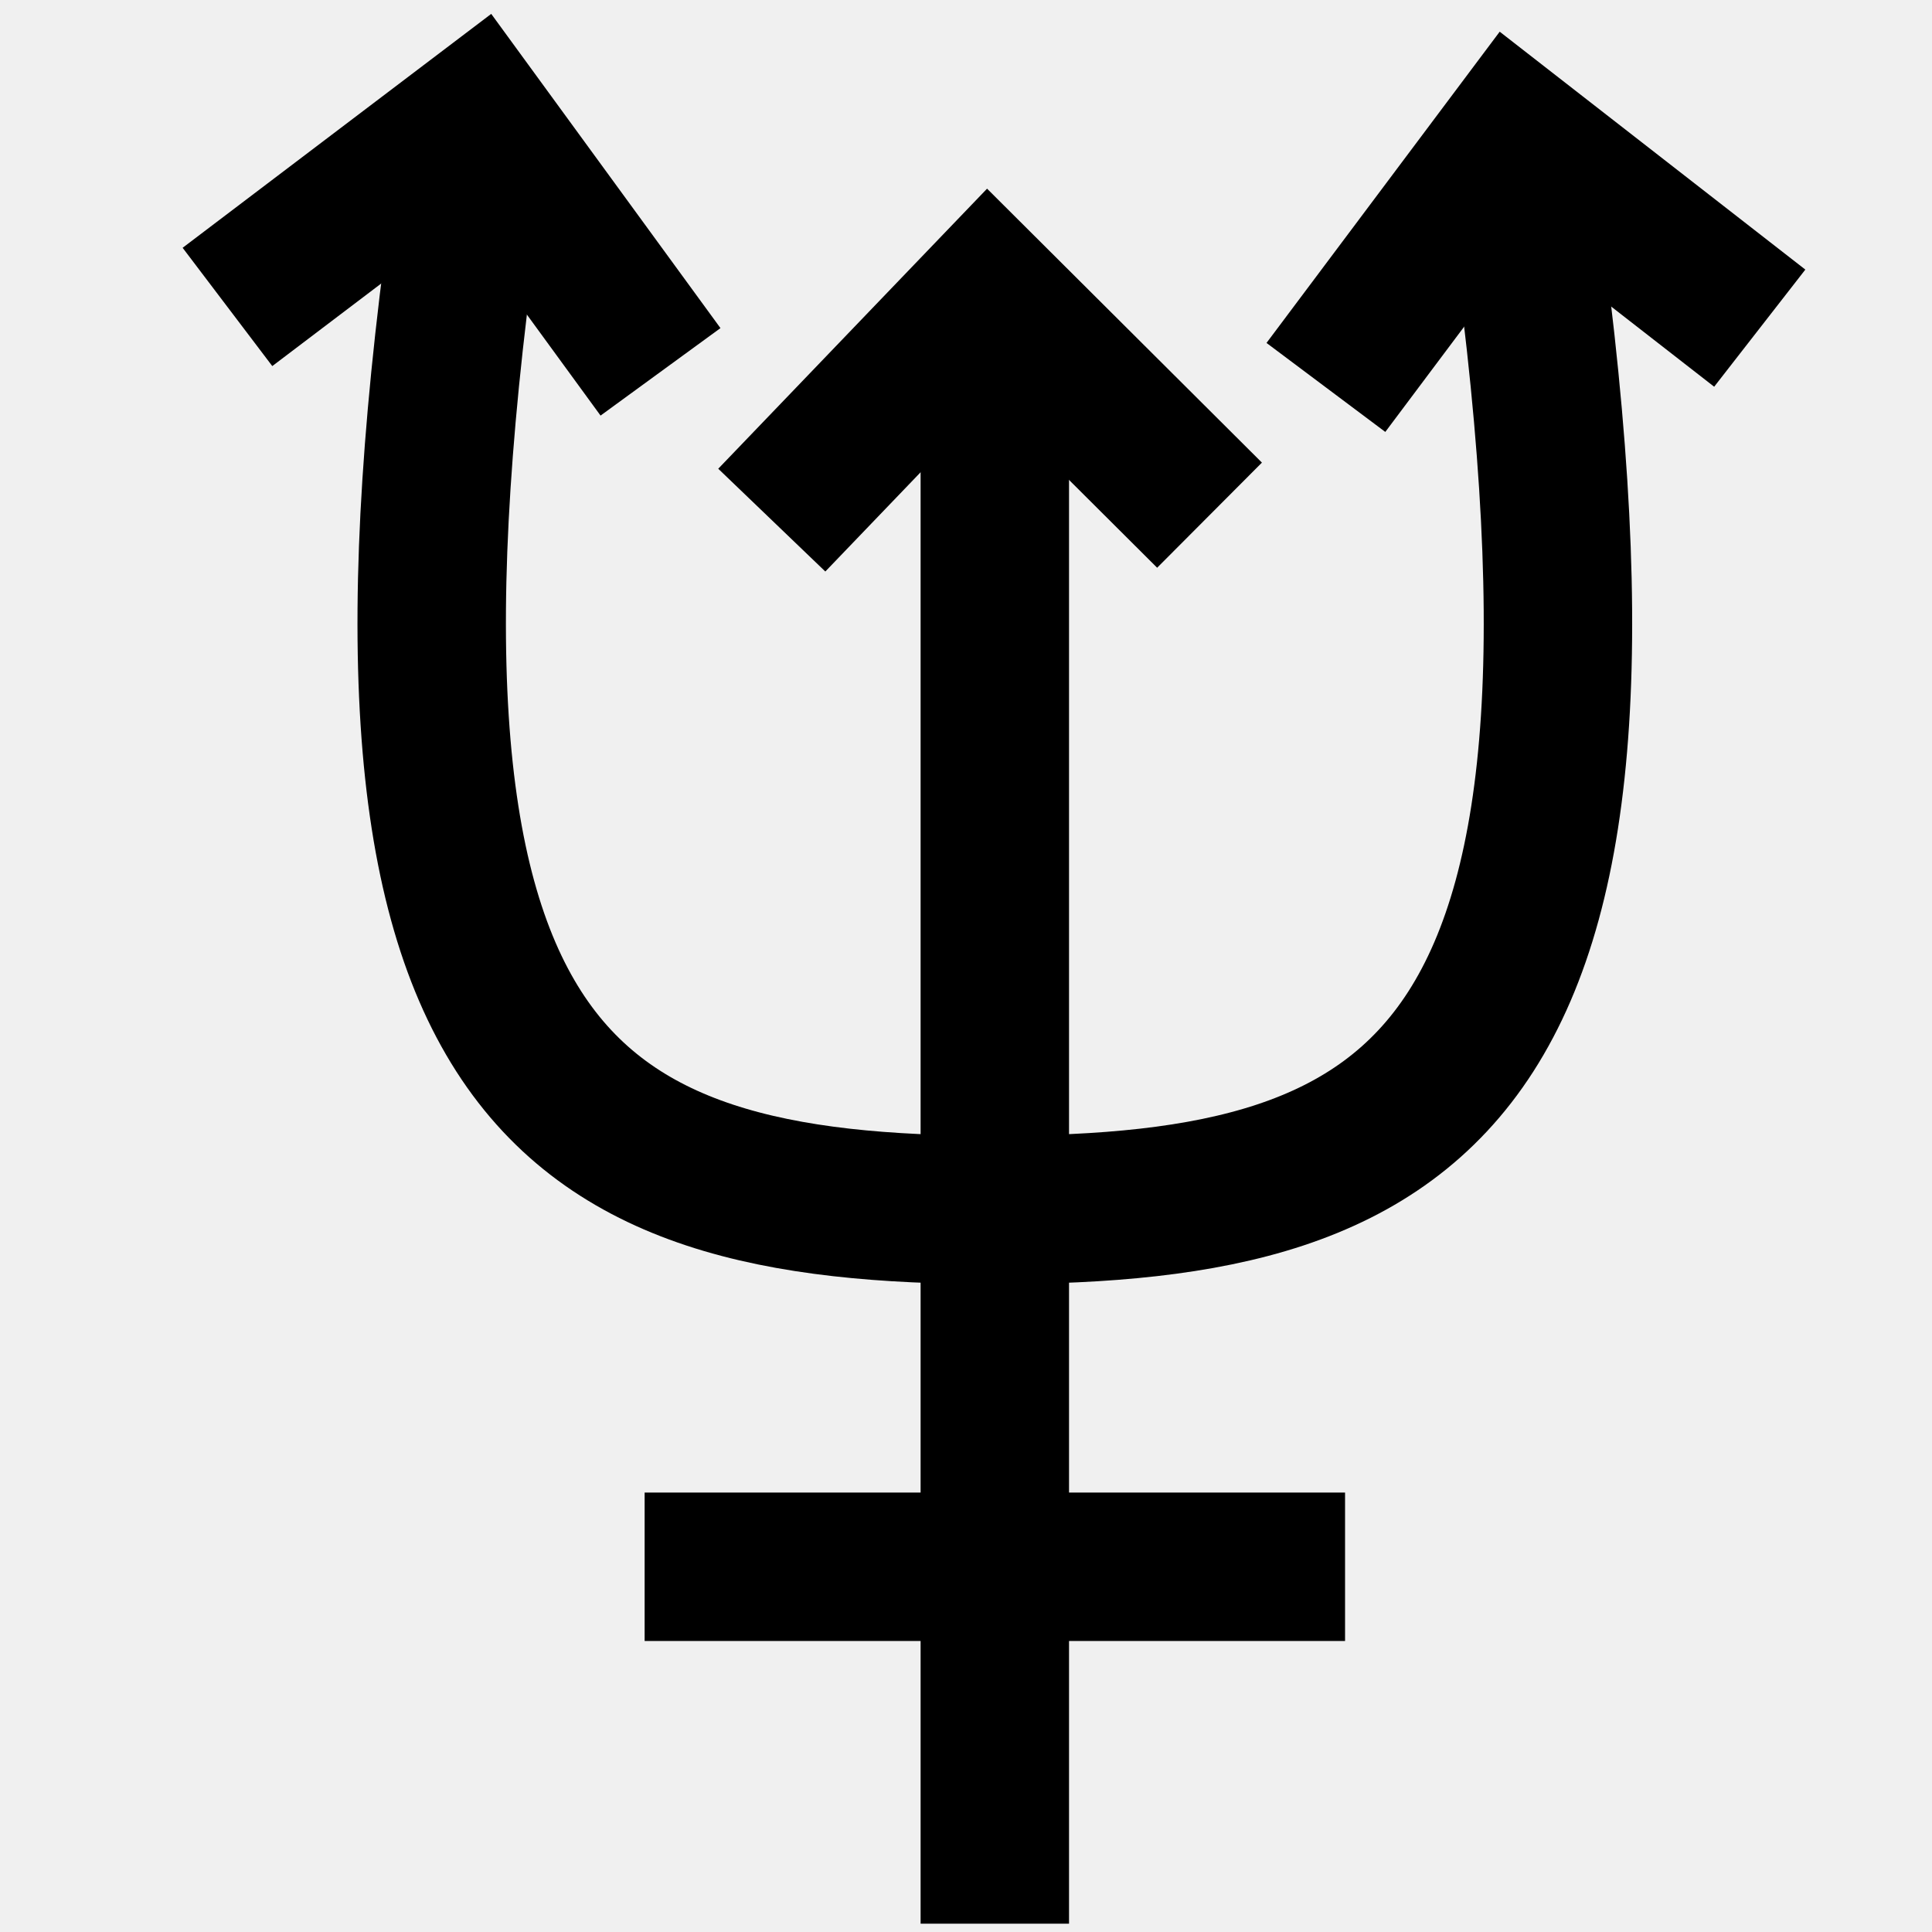
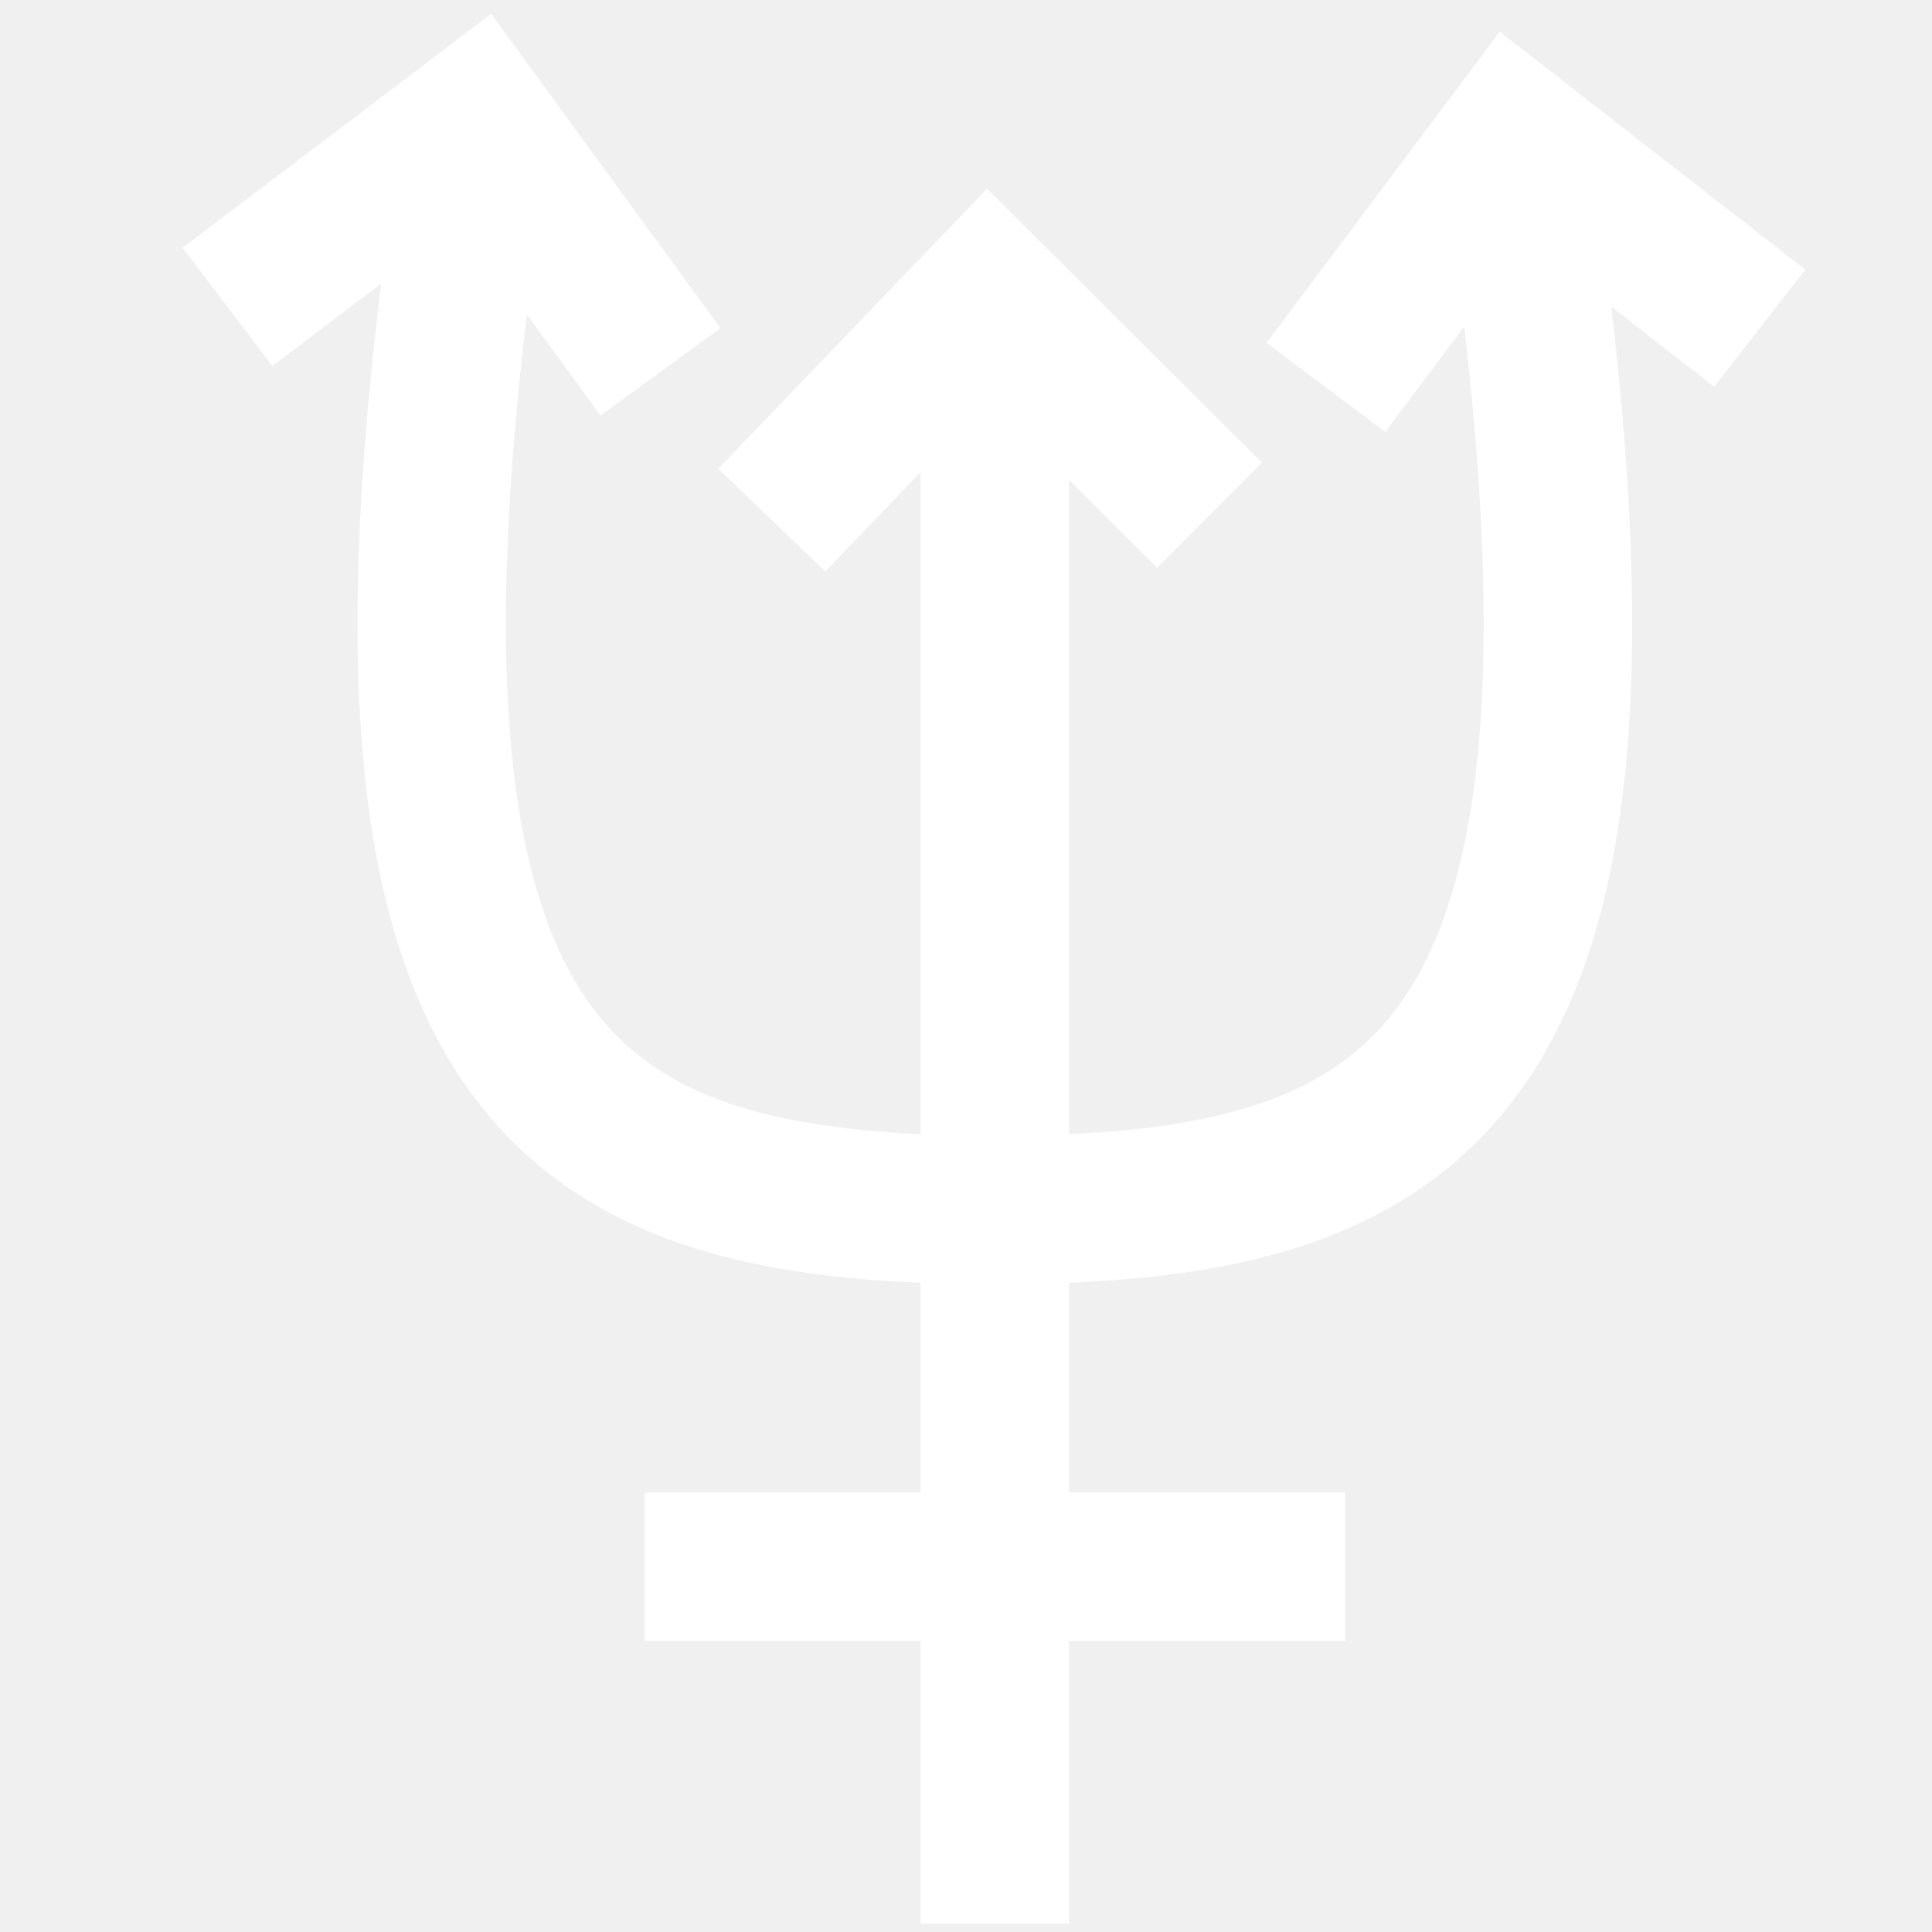
<svg xmlns="http://www.w3.org/2000/svg" width="50" height="50" id="svg34864" version="1.0">
  <defs id="defs34866">
    </defs>
  <g id="layer1" transform="translate(-348.7552,-478.0905)">
-     <g id="g2396" transform="matrix(1.280415,0,0,1.280415,-105.0068,-141.0173)">
-       <g id="g2388">
-         <path style="color:#000000;fill:none;stroke:#000000;stroke-width:3;stroke-linecap:butt;stroke-linejoin:miter;stroke-miterlimit:4;stroke-opacity:1;stroke-dasharray:none;stroke-dashoffset:0;marker:none;visibility:visible;display:inline;overflow:visible" d="m 363.877,487.236 c -2.654,18.034 1.77,20.74 10.617,20.74 8.848,0 13.272,-2.705 10.617,-20.74" id="path6788" />
-         <path style="color:#000000;fill:none;stroke:#000000;stroke-width:3;stroke-linecap:butt;stroke-linejoin:miter;stroke-miterlimit:4;stroke-opacity:1;stroke-dasharray:none;stroke-dashoffset:0;marker:none;visibility:visible;display:inline;overflow:visible" d="m 374.494,489.039 0,33.364" id="path6790" />
-         <path style="color:#000000;fill:none;stroke:#000000;stroke-width:3;stroke-linecap:butt;stroke-linejoin:miter;stroke-miterlimit:4;stroke-opacity:1;stroke-dasharray:none;stroke-dashoffset:0;marker:none;visibility:visible;display:inline;overflow:visible" d="m 367.416,515.189 14.157,0" id="path6792" />
-         <path style="color:#000000;fill:none;stroke:#000000;stroke-width:3;stroke-linecap:butt;stroke-linejoin:miter;stroke-miterlimit:4;stroke-opacity:1;stroke-dasharray:none;stroke-dashoffset:0;marker:none;visibility:visible;display:inline;overflow:visible" d="m 358.984,489.725 5.02,-3.805 3.733,5.117" id="path17859" />
-         <path style="color:#000000;fill:none;stroke:#000000;stroke-width:3;stroke-linecap:butt;stroke-linejoin:miter;stroke-miterlimit:4;stroke-opacity:1;stroke-dasharray:none;stroke-dashoffset:0;marker:none;visibility:visible;display:inline;overflow:visible" d="m 369.986,494.034 4.375,-4.558 4.473,4.458" id="path17881" />
-         <path style="color:#000000;fill:none;stroke:#000000;stroke-width:3;stroke-linecap:butt;stroke-linejoin:miter;stroke-miterlimit:4;stroke-opacity:1;stroke-dasharray:none;stroke-dashoffset:0;marker:none;visibility:visible;display:inline;overflow:visible" d="m 381.186,491.352 3.797,-5.068 4.972,3.87" id="path17883" />
-       </g>
+     <g id="g2388" transform="matrix(1.280415,0,0,1.280415,-105.0068,-141.0173)" style="stroke:#ffffff;stroke-opacity:1">
+       <path id="path6788" d="m 363.877,487.236 c -2.654,18.034 1.77,20.74 10.617,20.74 8.848,0 13.272,-2.705 10.617,-20.74" style="color:#000000;fill:none;stroke:#ffffff;stroke-width:3;stroke-linecap:butt;stroke-linejoin:miter;stroke-miterlimit:4;stroke-opacity:1;stroke-dasharray:none;stroke-dashoffset:0;marker:none;visibility:visible;display:inline;overflow:visible" />
+       <path id="path6790" d="m 374.494,489.039 0,33.364" style="color:#000000;fill:none;stroke:#ffffff;stroke-width:3;stroke-linecap:butt;stroke-linejoin:miter;stroke-miterlimit:4;stroke-opacity:1;stroke-dasharray:none;stroke-dashoffset:0;marker:none;visibility:visible;display:inline;overflow:visible" />
+       <path id="path6792" d="m 367.416,515.189 14.157,0" style="color:#000000;fill:none;stroke:#ffffff;stroke-width:3;stroke-linecap:butt;stroke-linejoin:miter;stroke-miterlimit:4;stroke-opacity:1;stroke-dasharray:none;stroke-dashoffset:0;marker:none;visibility:visible;display:inline;overflow:visible" />
+       <path id="path17859" d="m 358.984,489.725 5.02,-3.805 3.733,5.117" style="color:#000000;fill:none;stroke:#ffffff;stroke-width:3;stroke-linecap:butt;stroke-linejoin:miter;stroke-miterlimit:4;stroke-opacity:1;stroke-dasharray:none;stroke-dashoffset:0;marker:none;visibility:visible;display:inline;overflow:visible" />
+       <path id="path17881" d="m 369.986,494.034 4.375,-4.558 4.473,4.458" style="color:#000000;fill:none;stroke:#ffffff;stroke-width:3;stroke-linecap:butt;stroke-linejoin:miter;stroke-miterlimit:4;stroke-opacity:1;stroke-dasharray:none;stroke-dashoffset:0;marker:none;visibility:visible;display:inline;overflow:visible" />
+       <path id="path17883" d="m 381.186,491.352 3.797,-5.068 4.972,3.87" style="color:#000000;fill:none;stroke:#ffffff;stroke-width:3;stroke-linecap:butt;stroke-linejoin:miter;stroke-miterlimit:4;stroke-opacity:1;stroke-dasharray:none;stroke-dashoffset:0;marker:none;visibility:visible;display:inline;overflow:visible" />
    </g>
  </g>
</svg>
